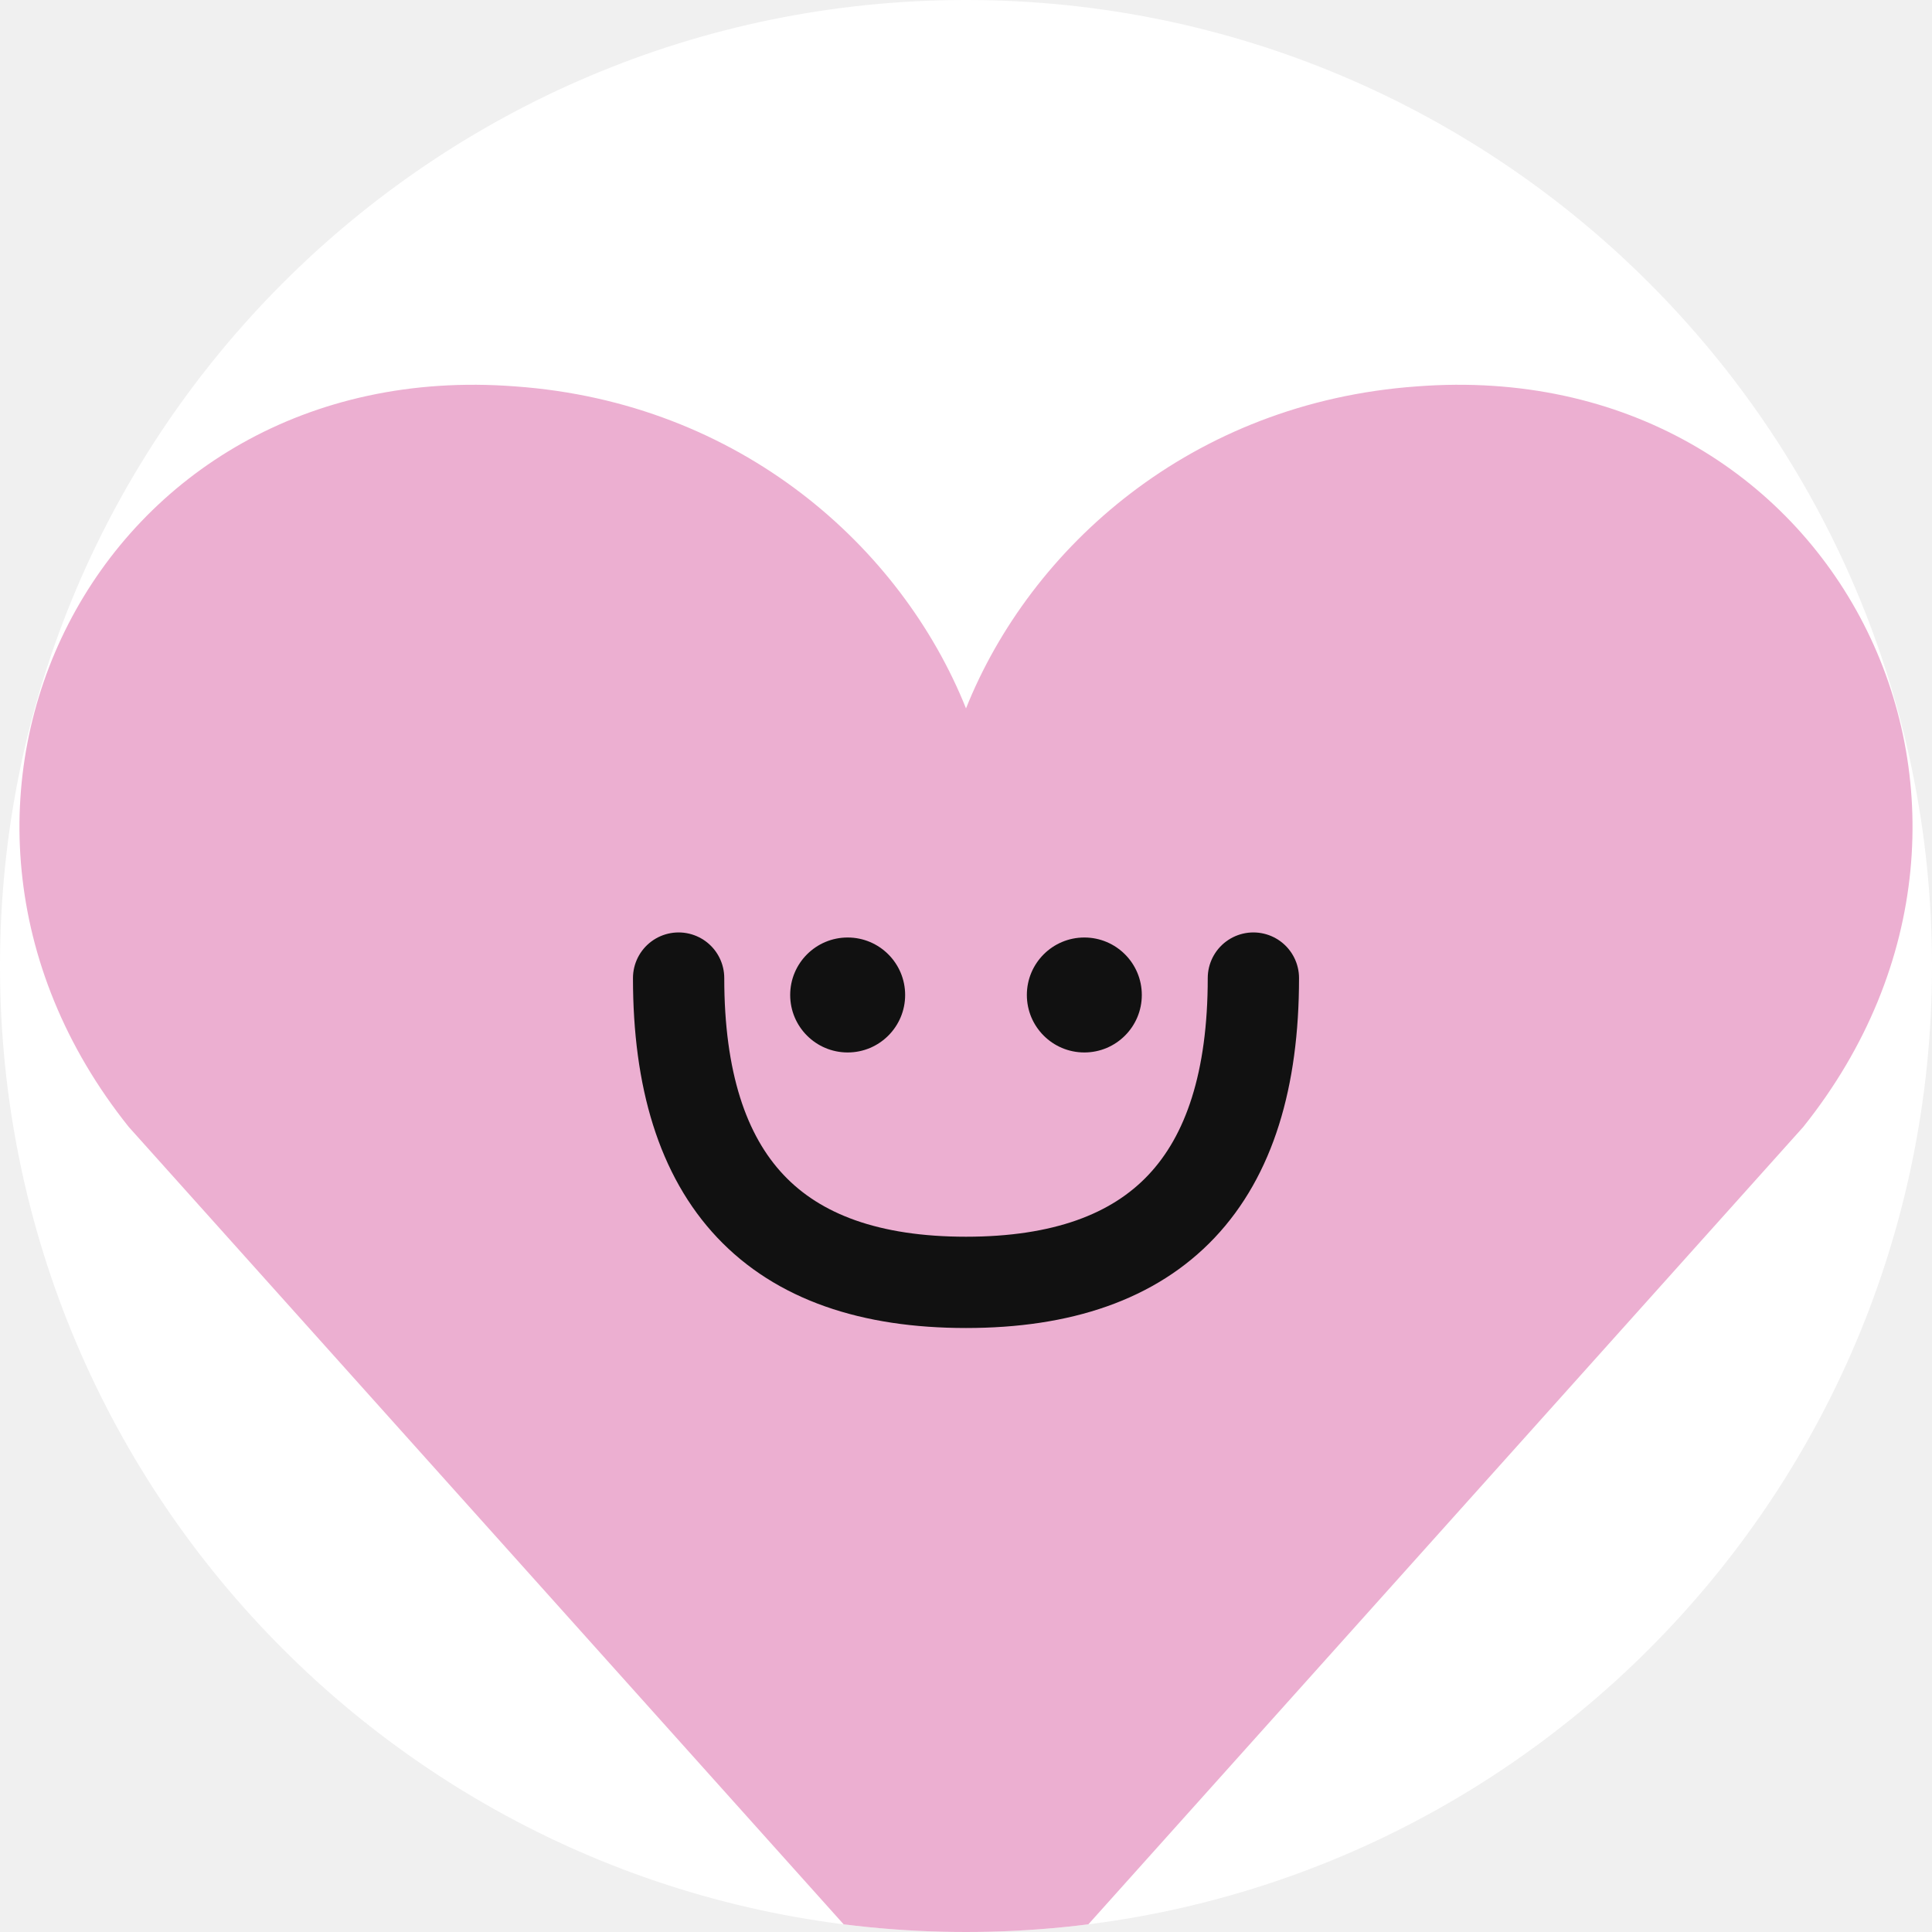
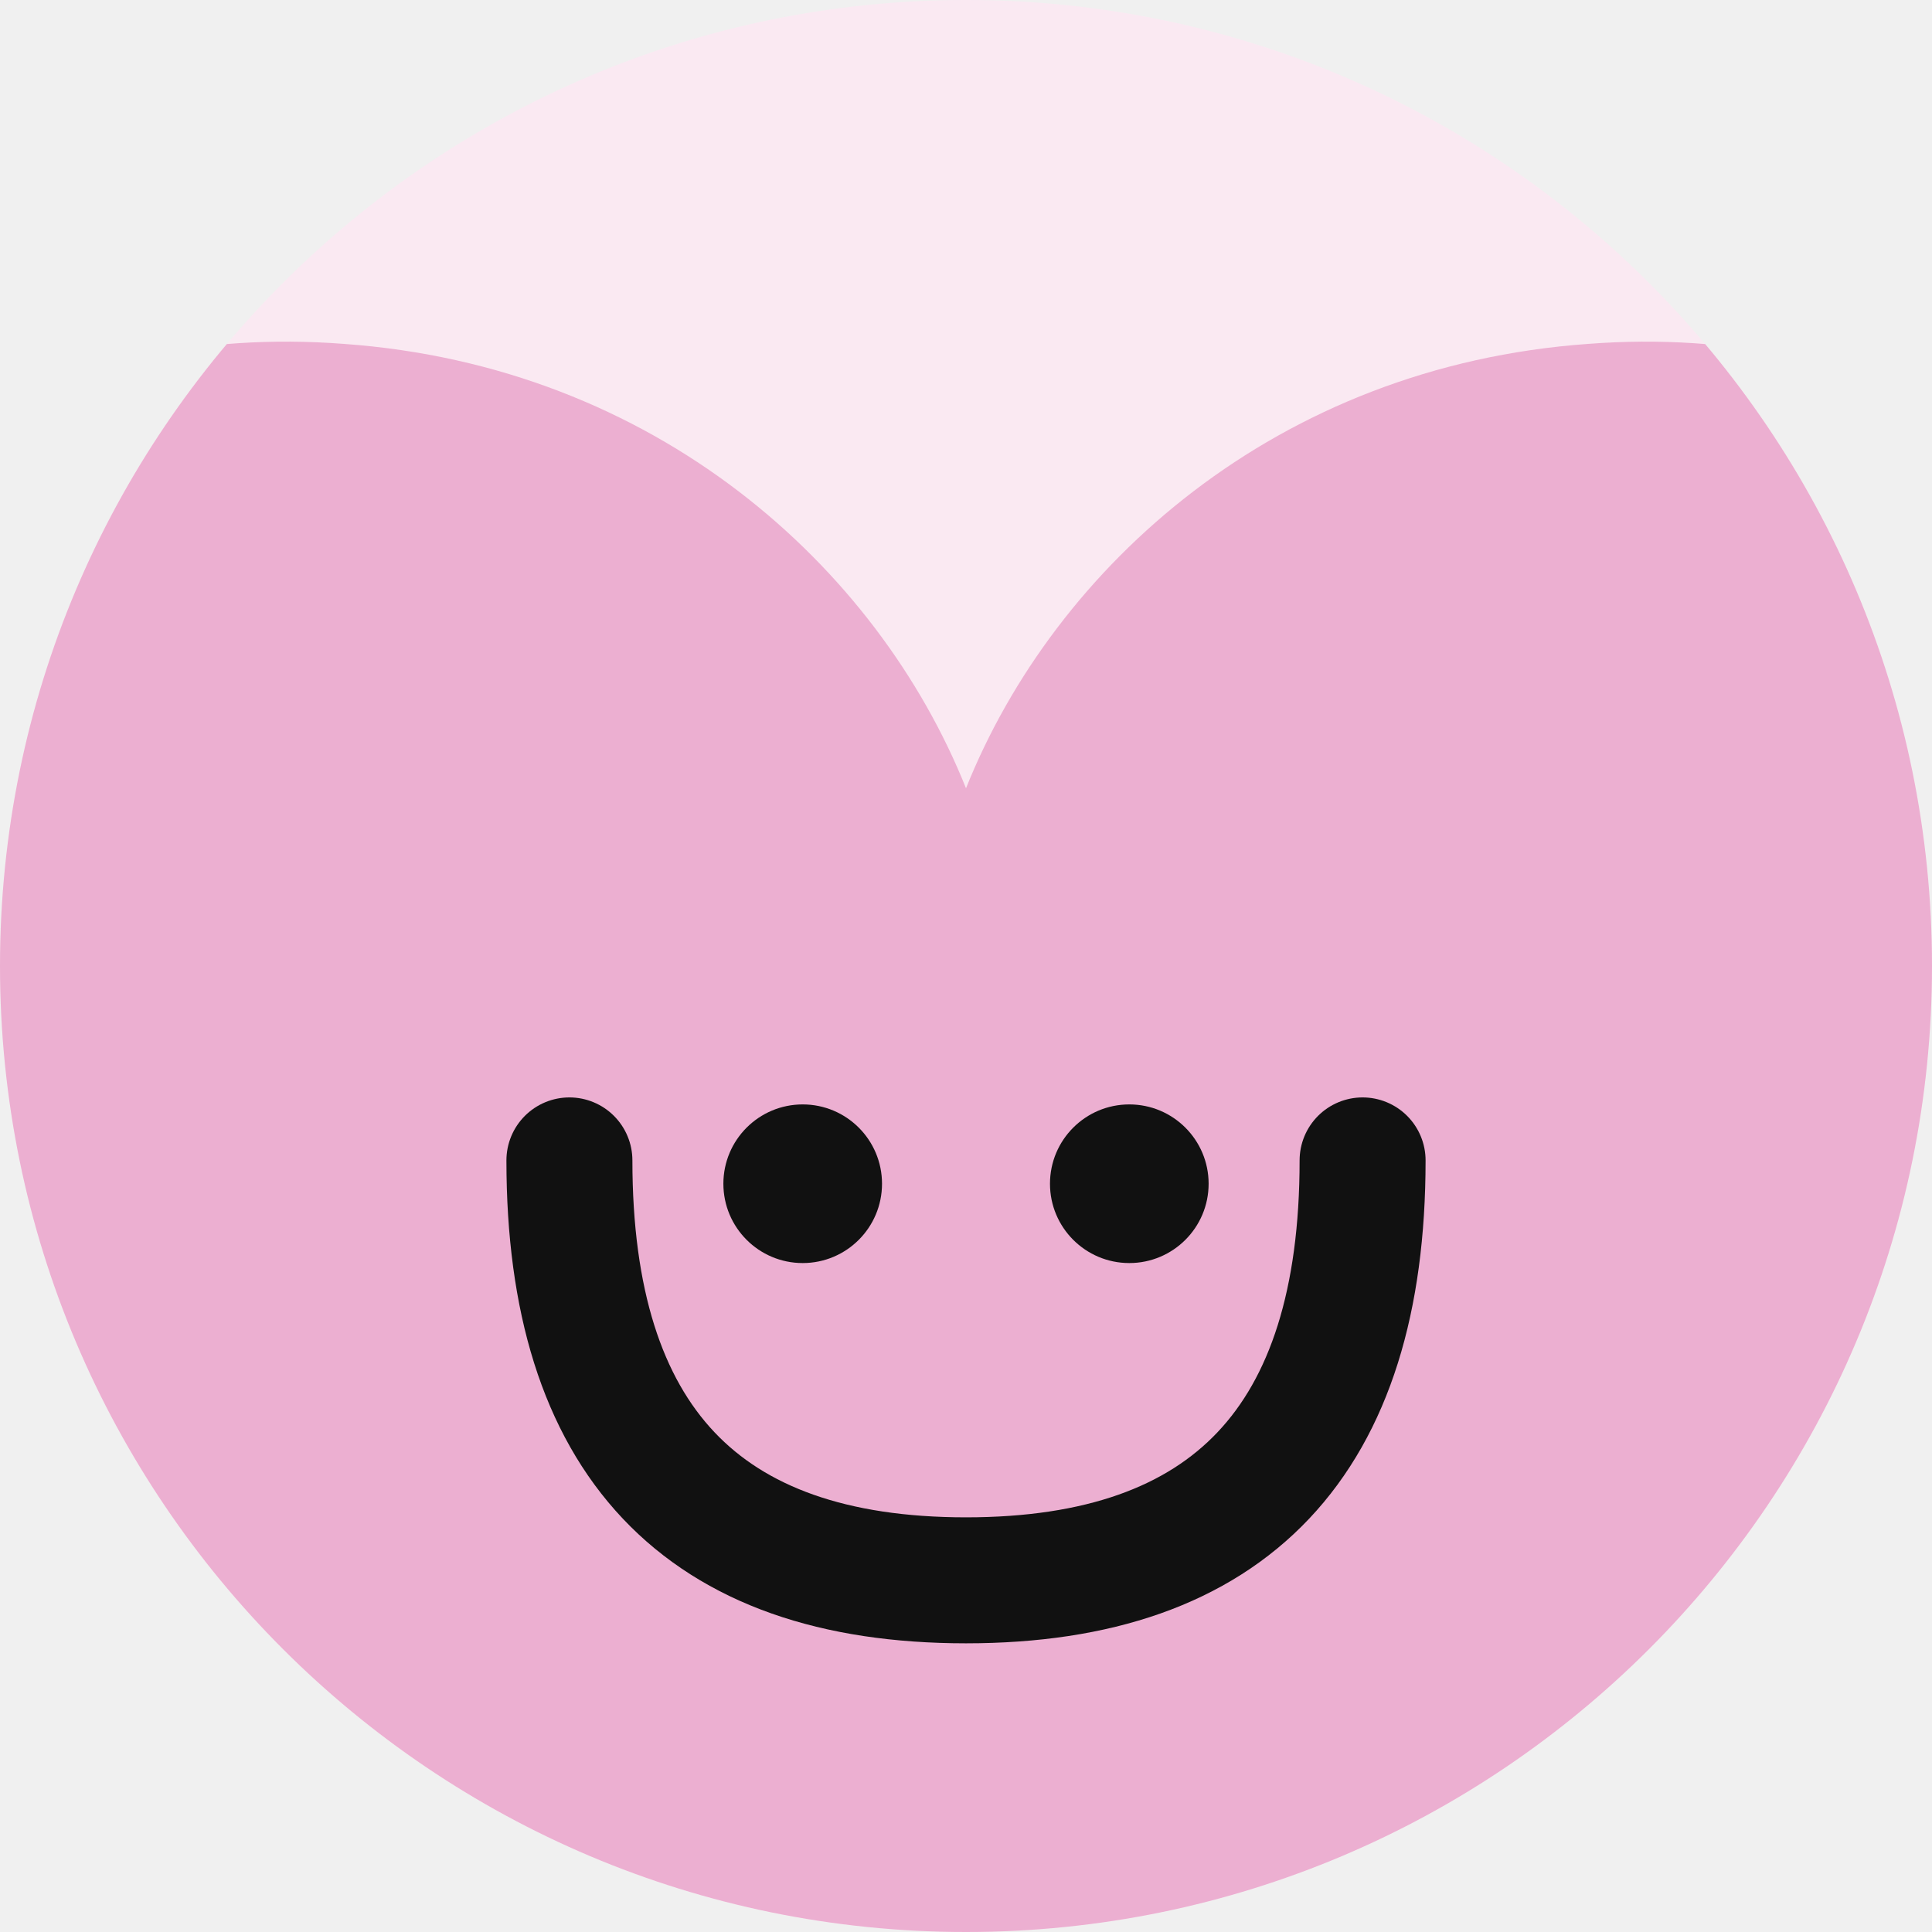
<svg xmlns="http://www.w3.org/2000/svg" viewBox="0 0 120 120" width="120" height="120">
  <defs>
    <clipPath id="c">
      <circle cx="60" cy="60" r="60" />
    </clipPath>
  </defs>
  <g clip-path="url(#c)">
-     <rect width="120" height="120" fill="#ffffff" />
-     <path d="M60 128 L8 70 C-8 50 6 22 32 24 C46 25 56 34 60 44 C64 34 74 25 88 24 C114 22 128 50 112 70 Z" fill="#ECAFD1" />
-     <circle cx="52.65" cy="61.8" r="3.57" fill="#111111" />
-     <circle cx="67.35" cy="61.8" r="3.57" fill="#111111" />
-     <path d="M42.15 60.75 Q42.15 79.65 60 79.65 Q77.85 79.65 77.85 60.75" fill="none" stroke="#111111" stroke-width="5.67" stroke-linecap="round" stroke-linejoin="round" />
+     <rect width="120" height="120" fill="#FAE9F2" />
+     <g transform="translate(60 60) scale(1.38) translate(-60 -52)">
+       <path d="M60 128 L8 70 C-8 50 6 22 32 24 C46 25 56 34 60 44 C64 34 74 25 88 24 C114 22 128 50 112 70 Z" fill="#ECAFD1" />
+       <circle cx="52.65" cy="61.8" r="3.57" fill="#111111" />
+       <circle cx="67.35" cy="61.8" r="3.57" fill="#111111" />
+       <path d="M42.15 60.75 Q42.15 79.65 60 79.65 Q77.85 79.65 77.85 60.75" fill="none" stroke="#111111" stroke-width="5.67" stroke-linecap="round" stroke-linejoin="round" />
+     </g>
  </g>
</svg>
